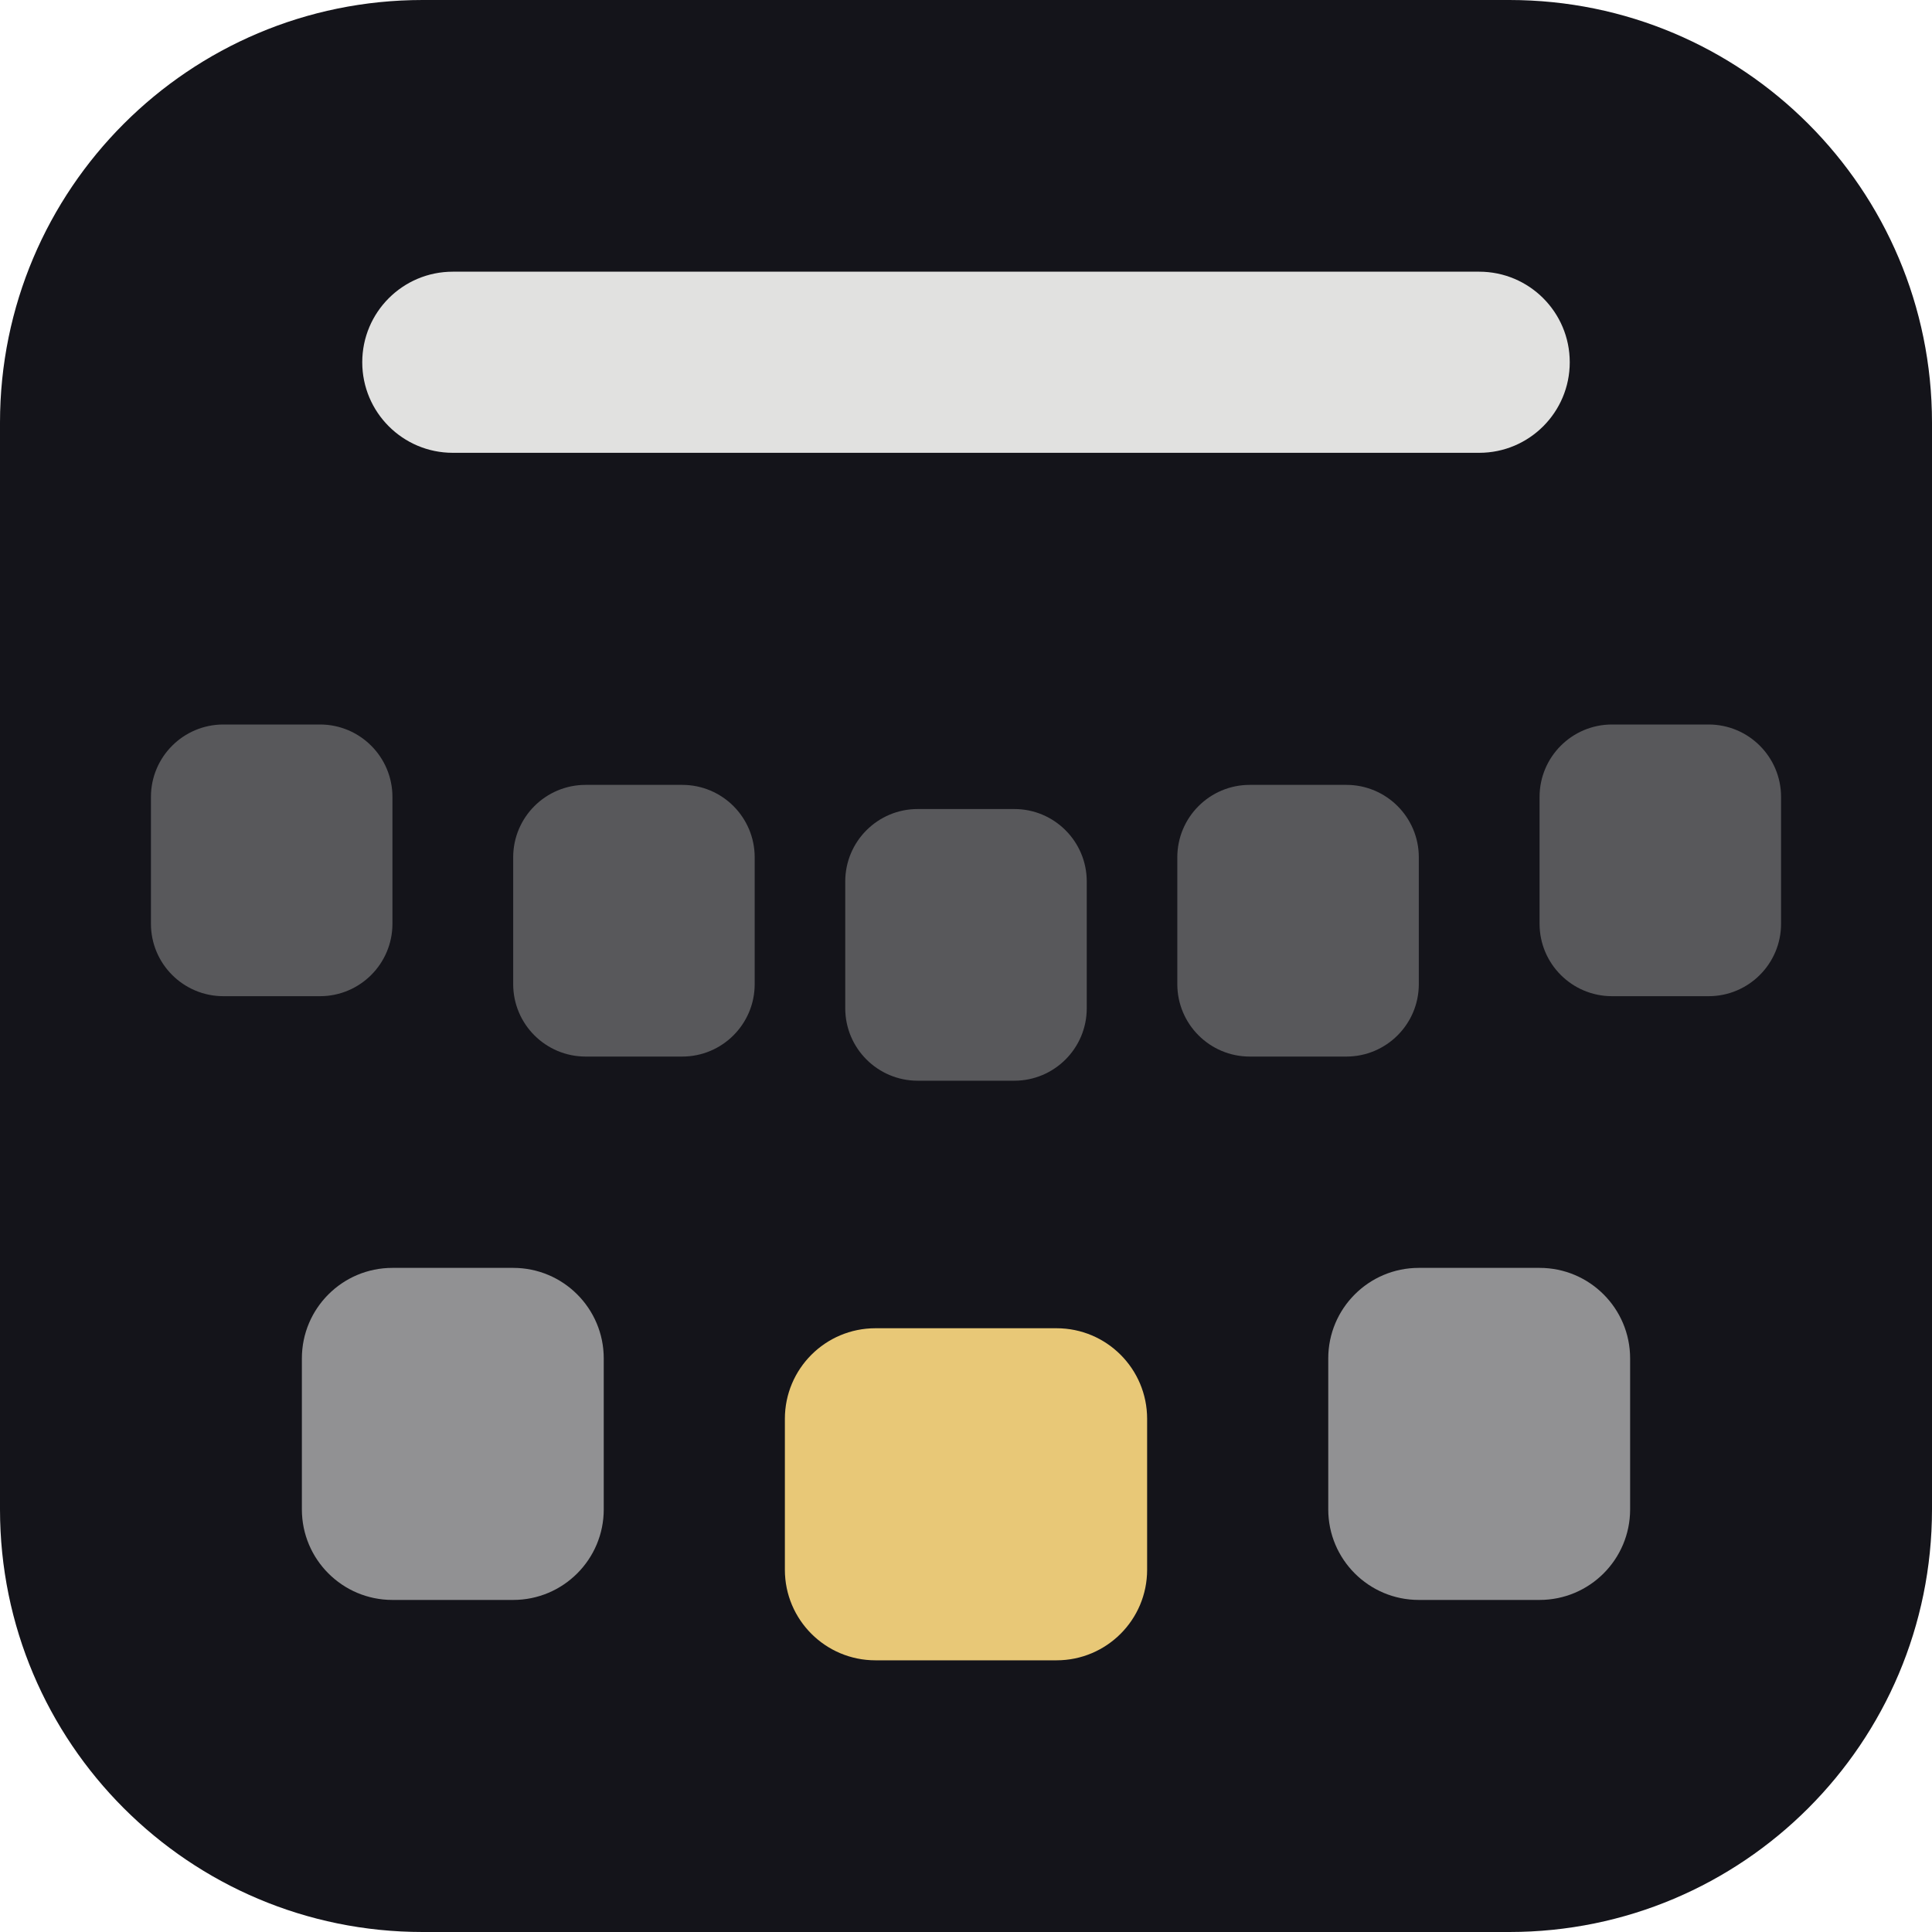
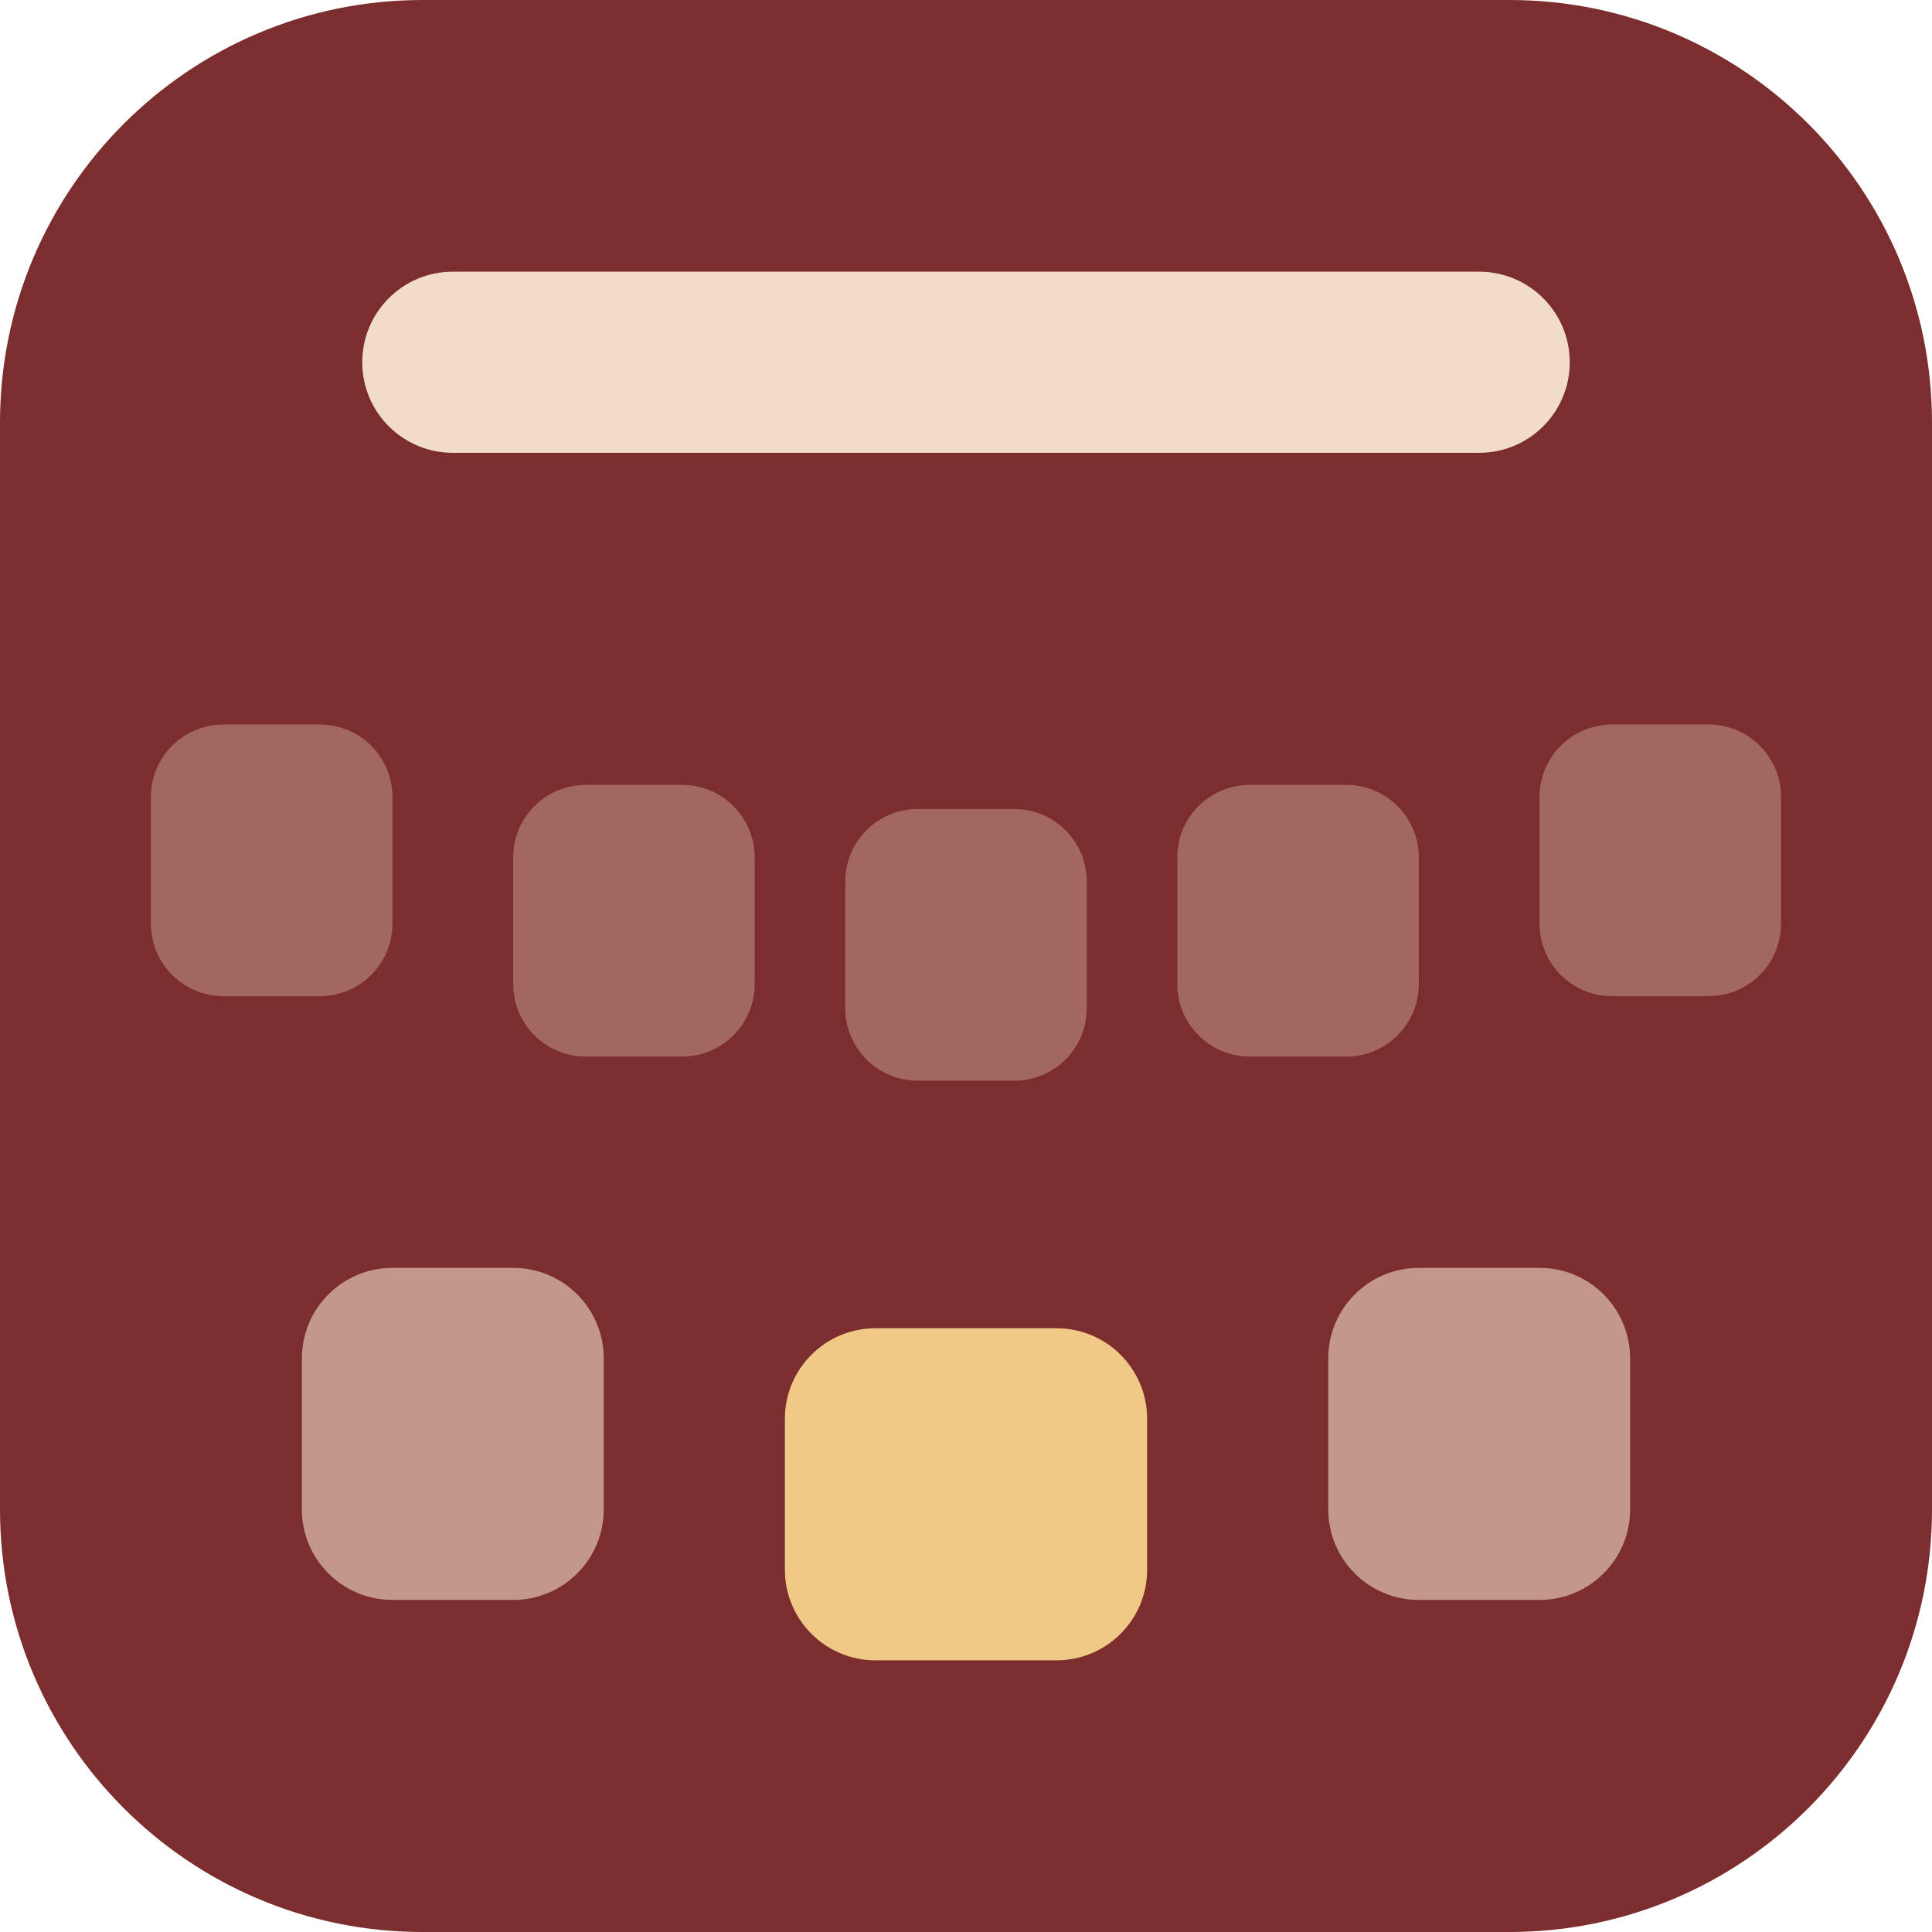
<svg xmlns="http://www.w3.org/2000/svg" viewBox="0 0 32 32">
-   <rect width="32" height="32" rx="7" fill="#14141a" />
-   <rect x="6" y="4.5" width="20" height="3" rx="1.5" fill="#f7f7f5" opacity="0.9" />
-   <rect x="2.5" y="12" width="4" height="4.5" rx="1.2" fill="#f7f7f5" opacity="0.3" />
-   <rect x="8.5" y="13" width="4" height="4.5" rx="1.2" fill="#f7f7f5" opacity="0.3" />
-   <rect x="14" y="13.4" width="4" height="4.5" rx="1.2" fill="#f7f7f5" opacity="0.3" />
-   <rect x="19.5" y="13" width="4" height="4.5" rx="1.2" fill="#f7f7f5" opacity="0.3" />
-   <rect x="25.5" y="12" width="4" height="4.5" rx="1.2" fill="#f7f7f5" opacity="0.3" />
-   <rect x="5" y="21" width="5" height="5.5" rx="1.5" fill="#f7f7f5" opacity="0.55" />
-   <rect x="13" y="22" width="6" height="5.5" rx="1.5" fill="#e8c877" />
-   <rect x="22" y="21" width="5" height="5.5" rx="1.5" fill="#f7f7f5" opacity="0.55" />
+   <rect width="32" height="32" rx="7" fill="#7c2d2d" />
+   <rect x="6" y="4.5" width="20" height="3" rx="1.5" fill="#fdf0d8" opacity="0.9" />
+   <rect x="2.5" y="12" width="4" height="4.5" rx="1.2" fill="#fdf0d8" opacity="0.3" />
+   <rect x="8.5" y="13" width="4" height="4.5" rx="1.2" fill="#fdf0d8" opacity="0.3" />
+   <rect x="14" y="13.4" width="4" height="4.5" rx="1.2" fill="#fdf0d8" opacity="0.3" />
+   <rect x="19.5" y="13" width="4" height="4.5" rx="1.2" fill="#fdf0d8" opacity="0.3" />
+   <rect x="25.5" y="12" width="4" height="4.5" rx="1.2" fill="#fdf0d8" opacity="0.3" />
+   <rect x="5" y="21" width="5" height="5.5" rx="1.5" fill="#fdf0d8" opacity="0.55" />
+   <rect x="13" y="22" width="6" height="5.5" rx="1.5" fill="#f0c987" />
+   <rect x="22" y="21" width="5" height="5.5" rx="1.5" fill="#fdf0d8" opacity="0.55" />
</svg>
